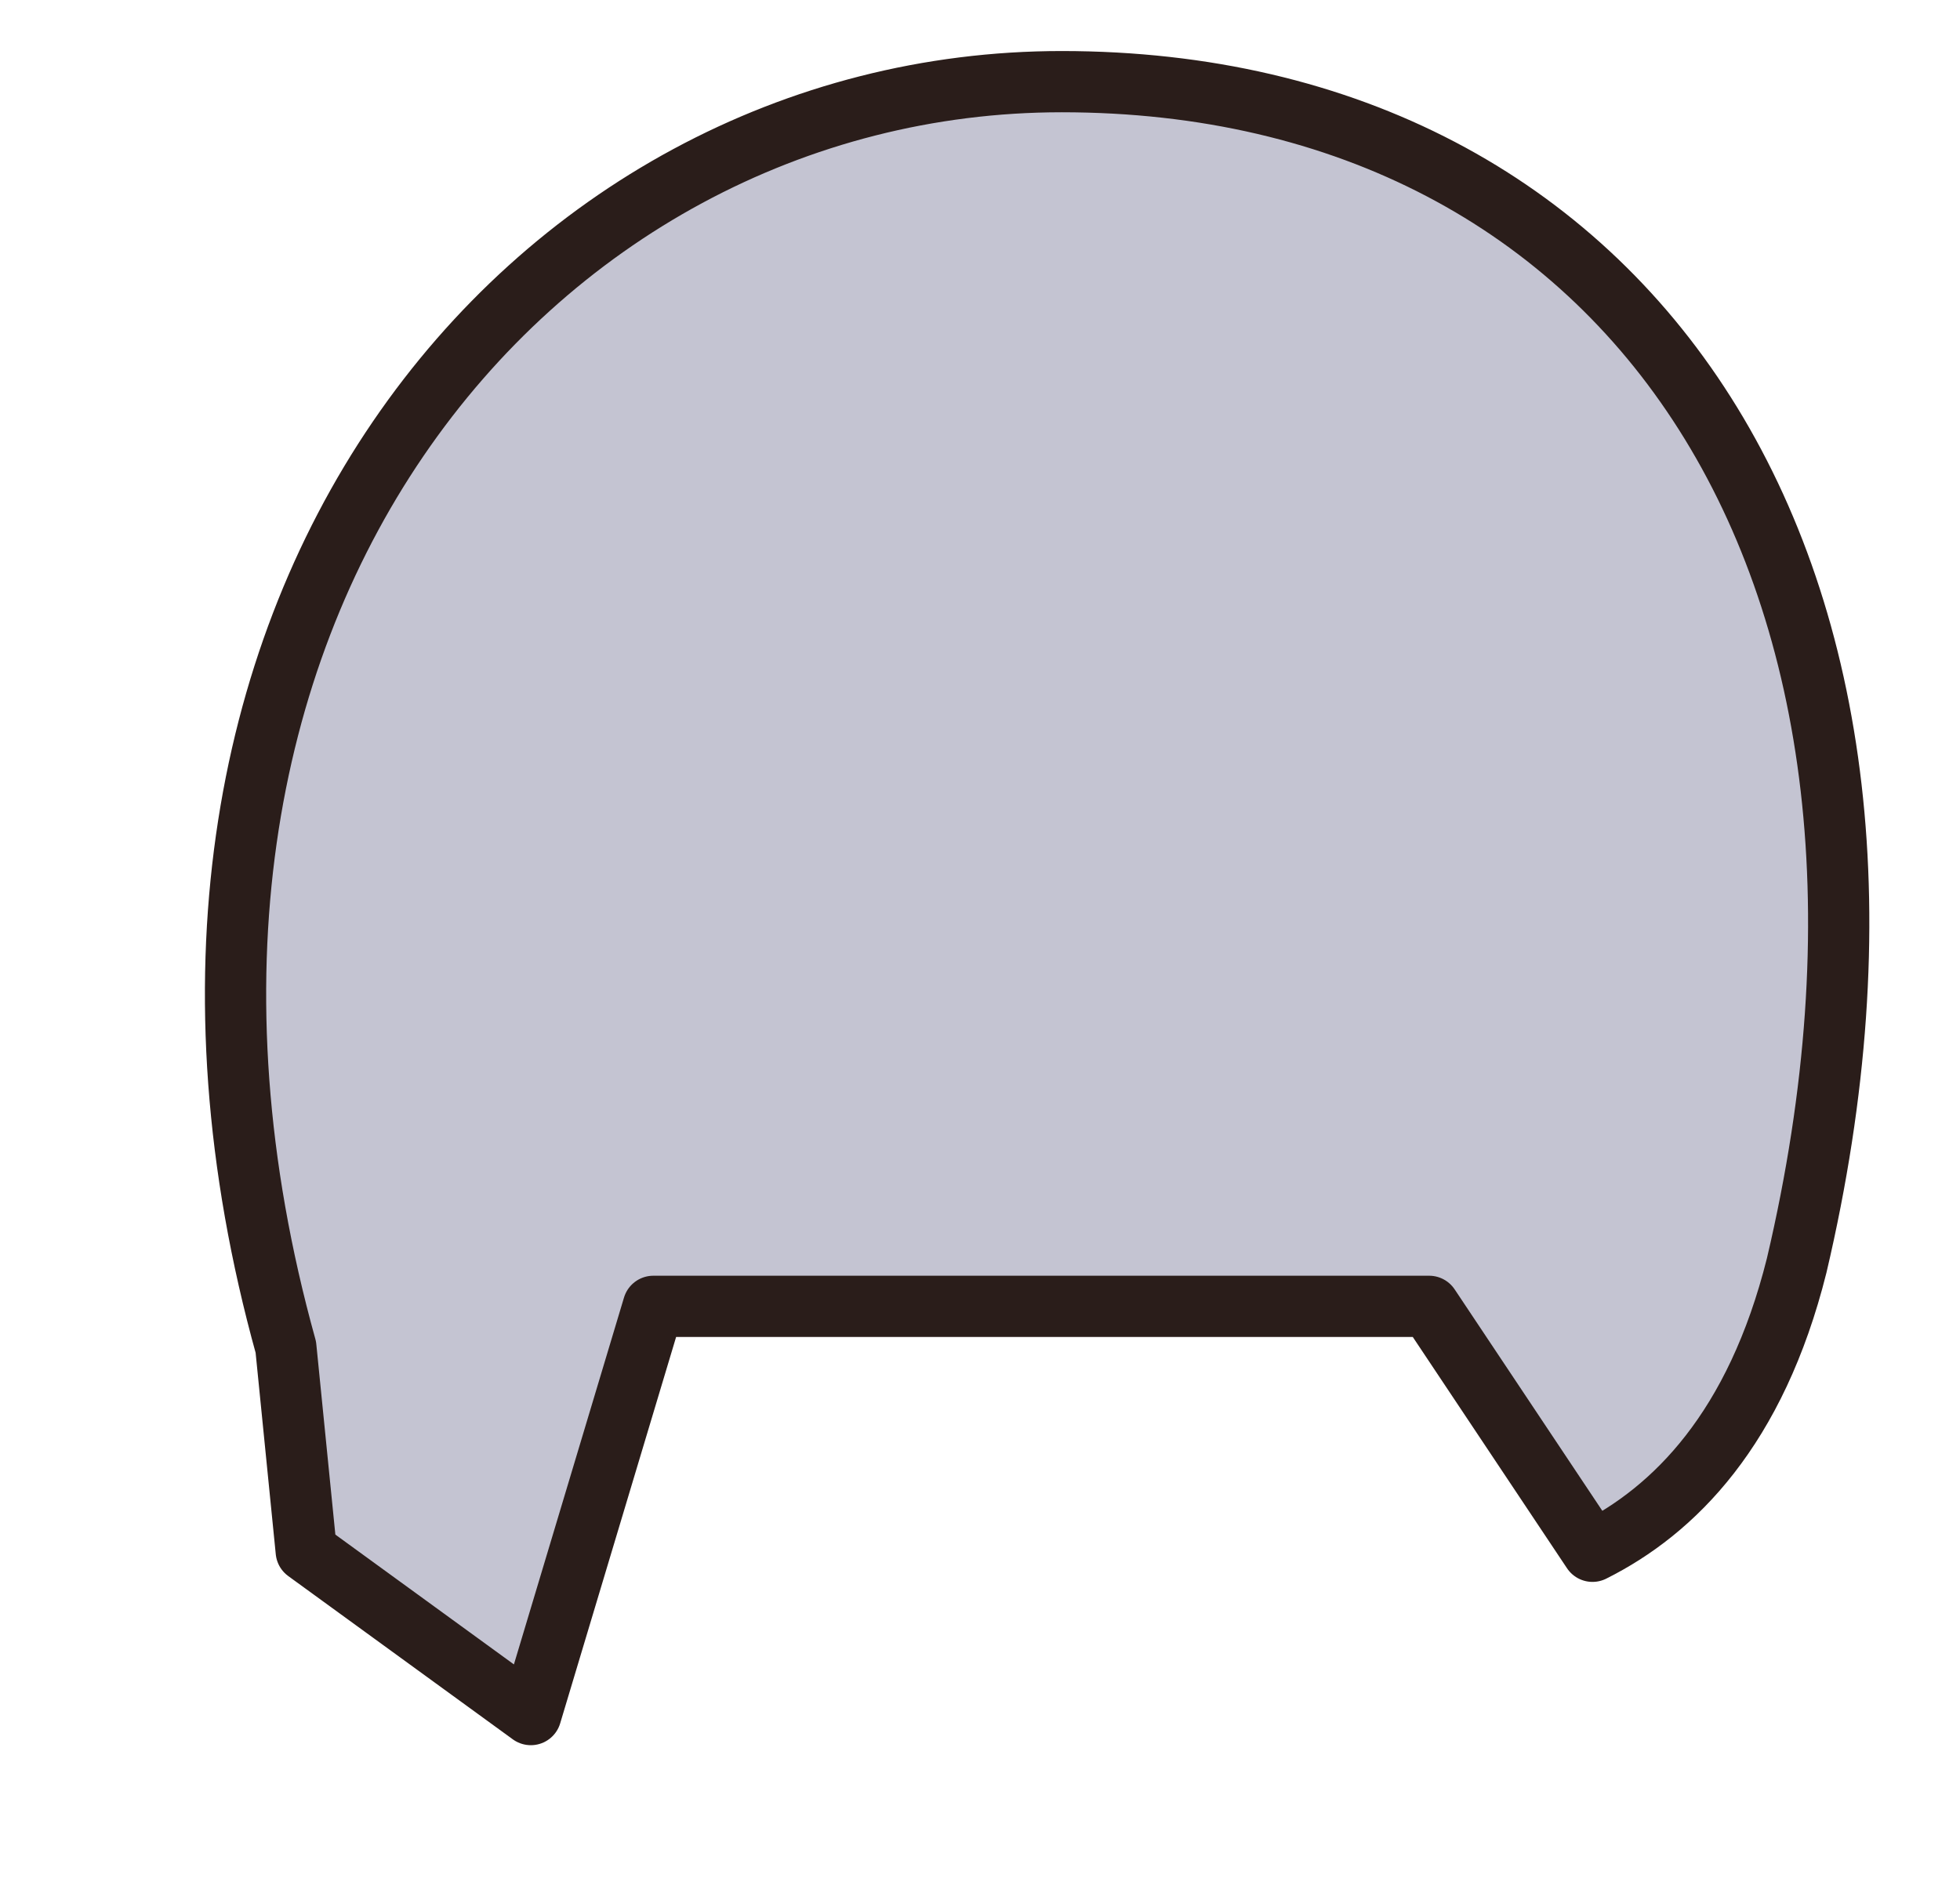
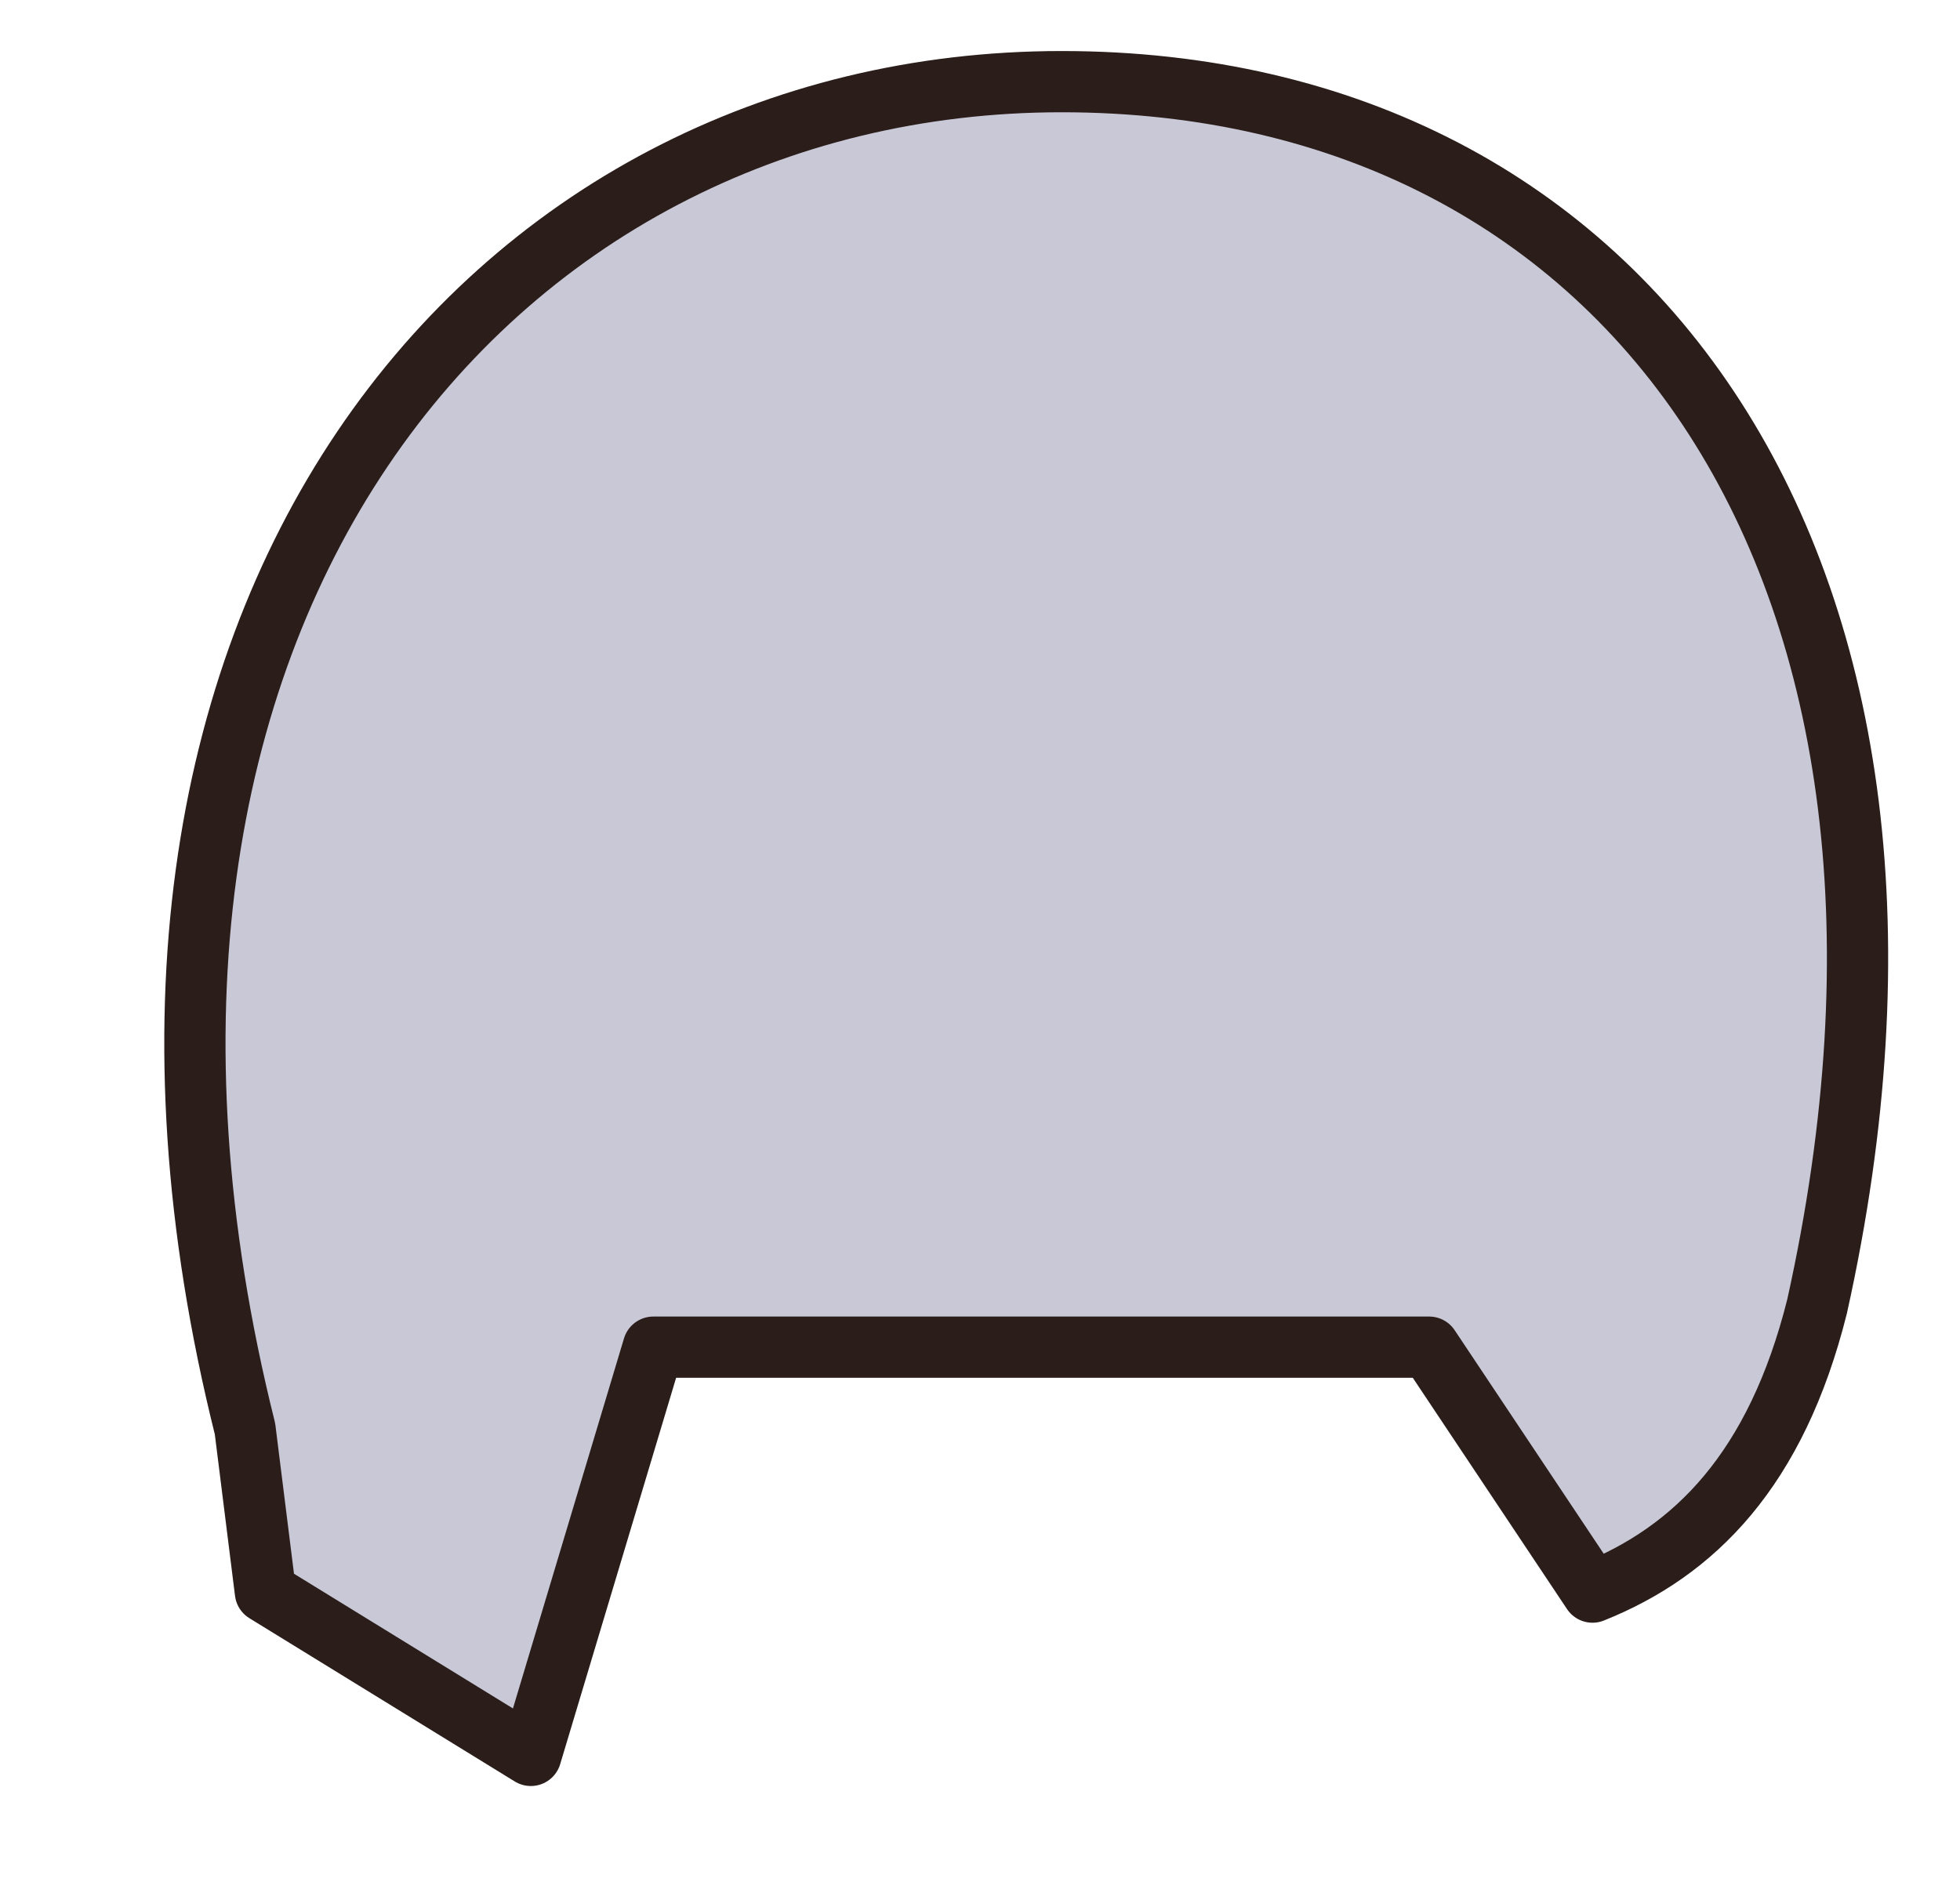
<svg xmlns="http://www.w3.org/2000/svg" viewBox="0 0 96 92" width="96" height="92">
-   <path d="M14 66C4 30 26 4 52 4C80 4 96 28 88 62C86 70 82 74 78 76L70 64L32 64L26 84L15 76Z" fill="#c4c4d2" stroke="#2a1d1a" stroke-width="3" stroke-linejoin="round" stroke-linecap="round" />
+   <path d="M12 70C2 30 24 4 52 4C80 4 97 28 89 64C87 72 83 76 78 78L70 66L32 66L26 86L13 78Z" fill="#c8c8d6" stroke="#2a1d1a" stroke-linejoin="round" stroke-linecap="round" stroke-width="3" />
</svg>
